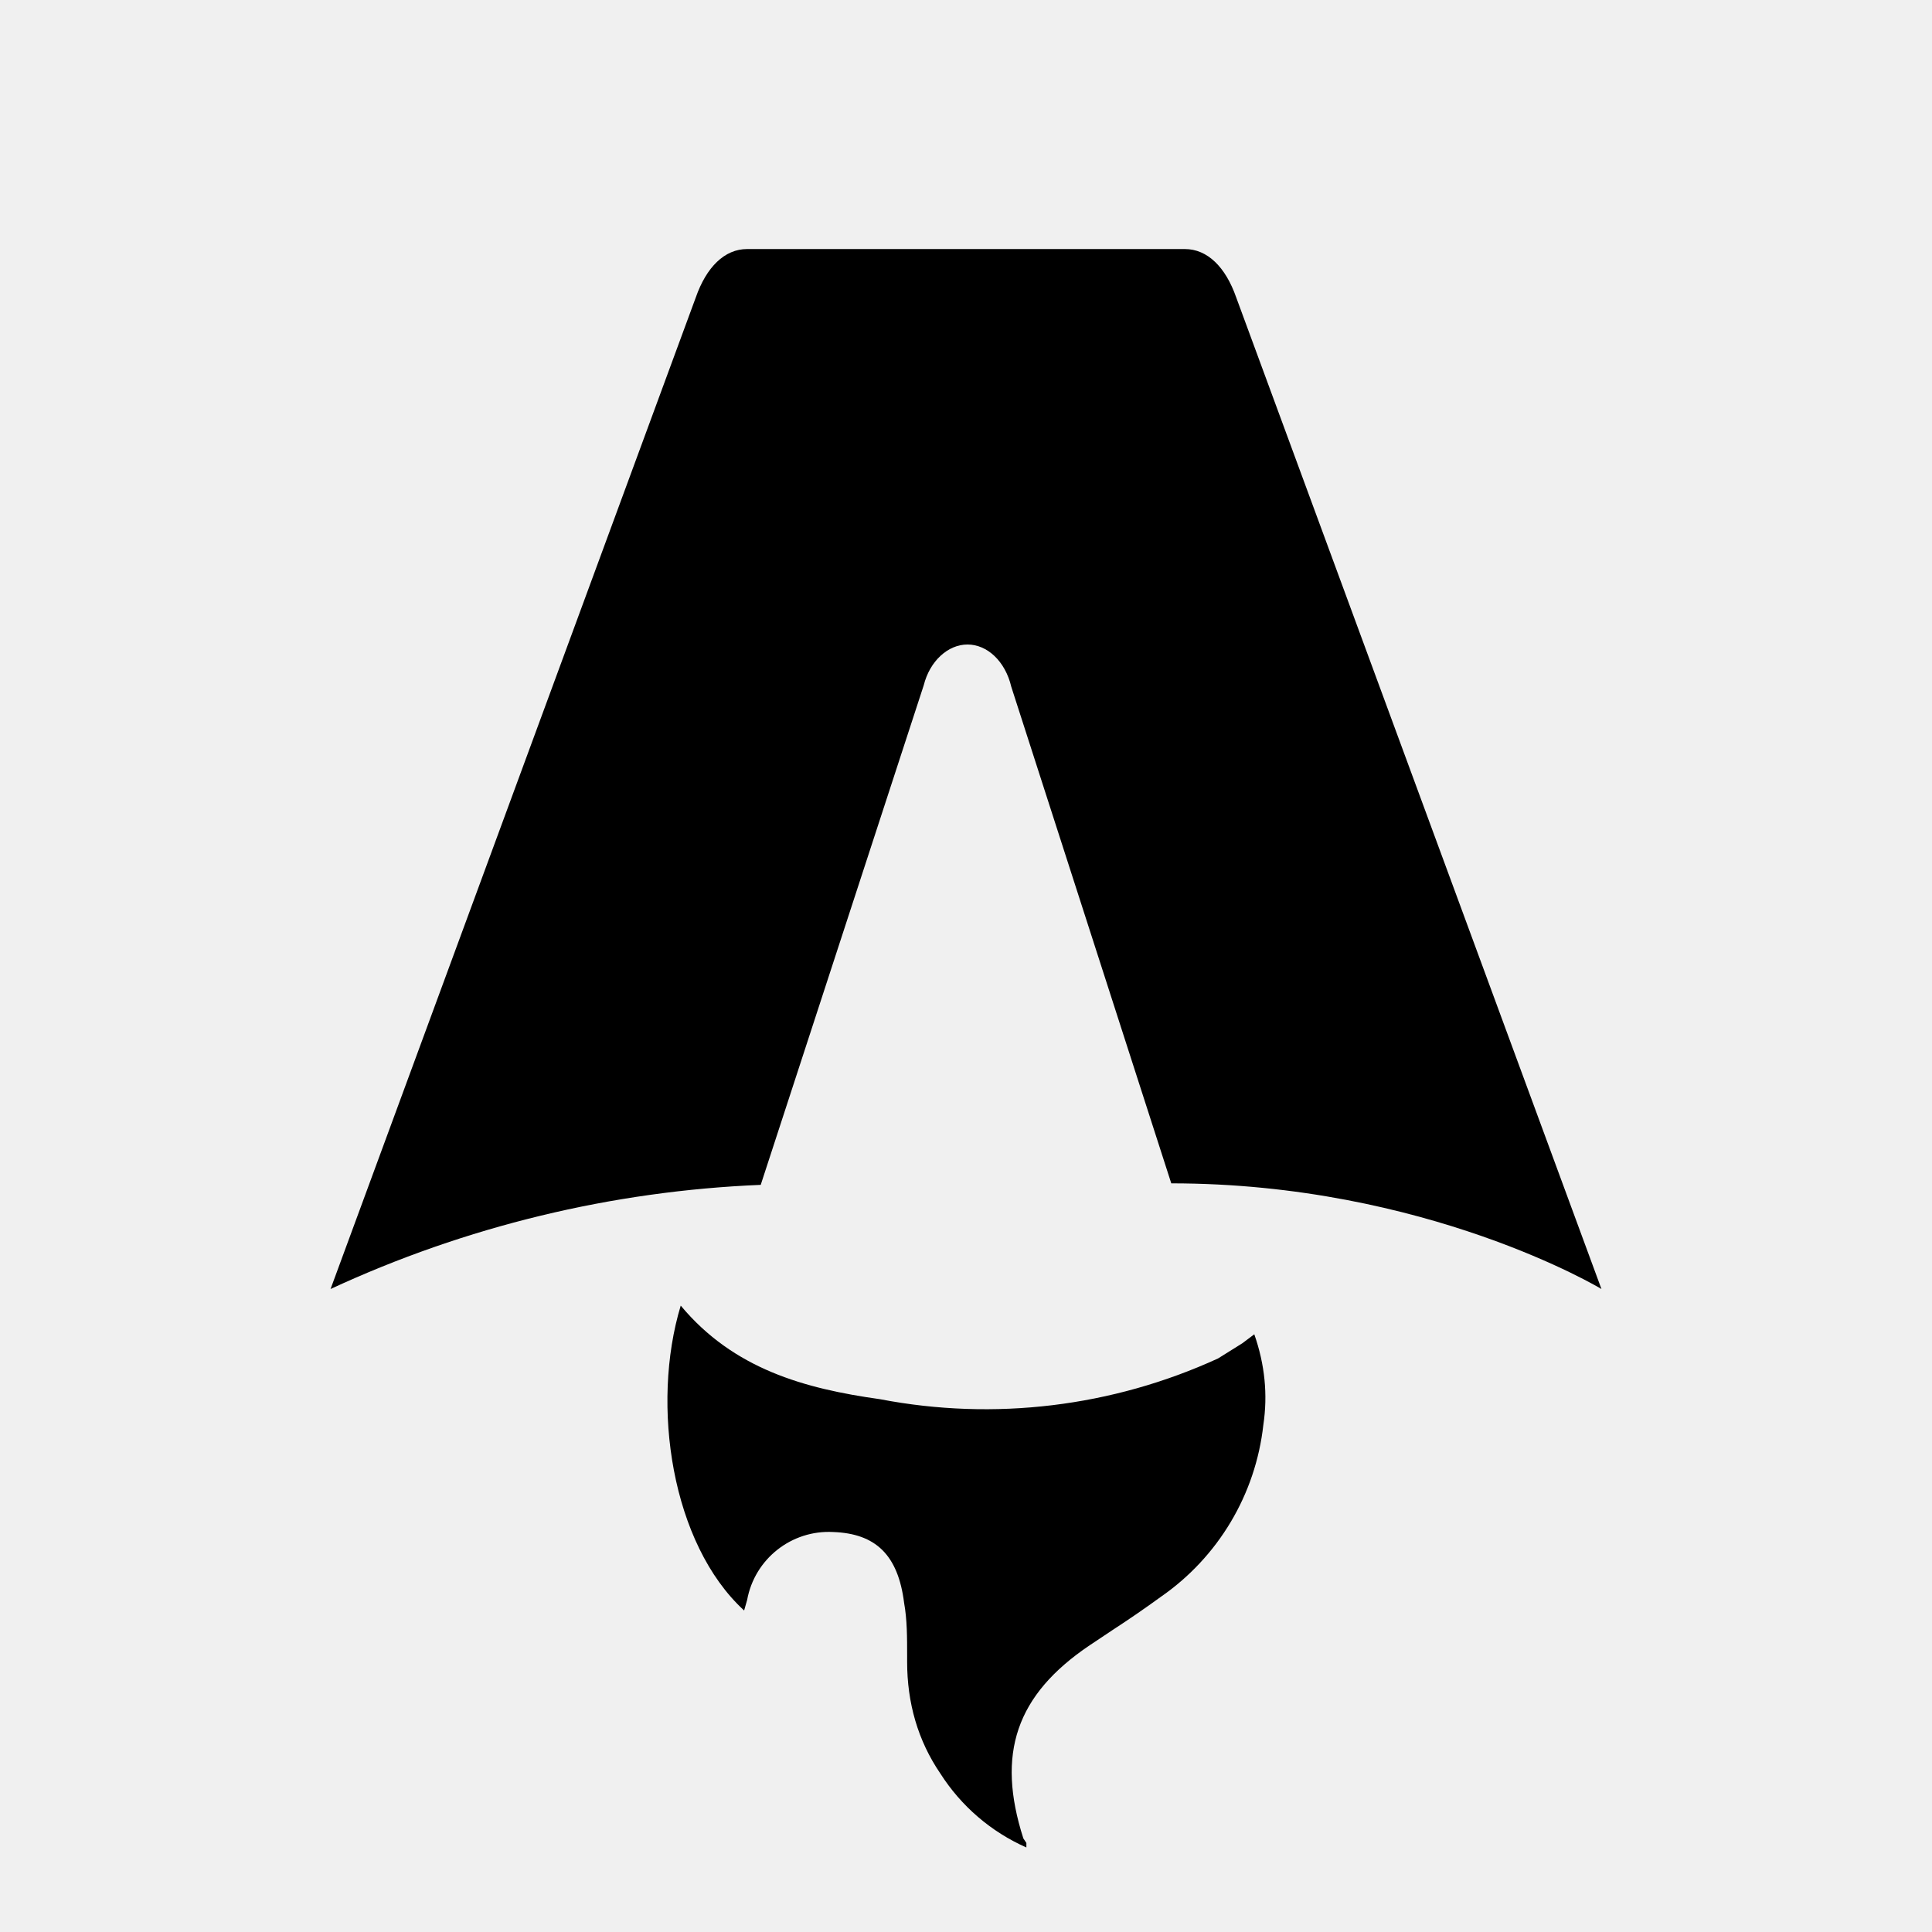
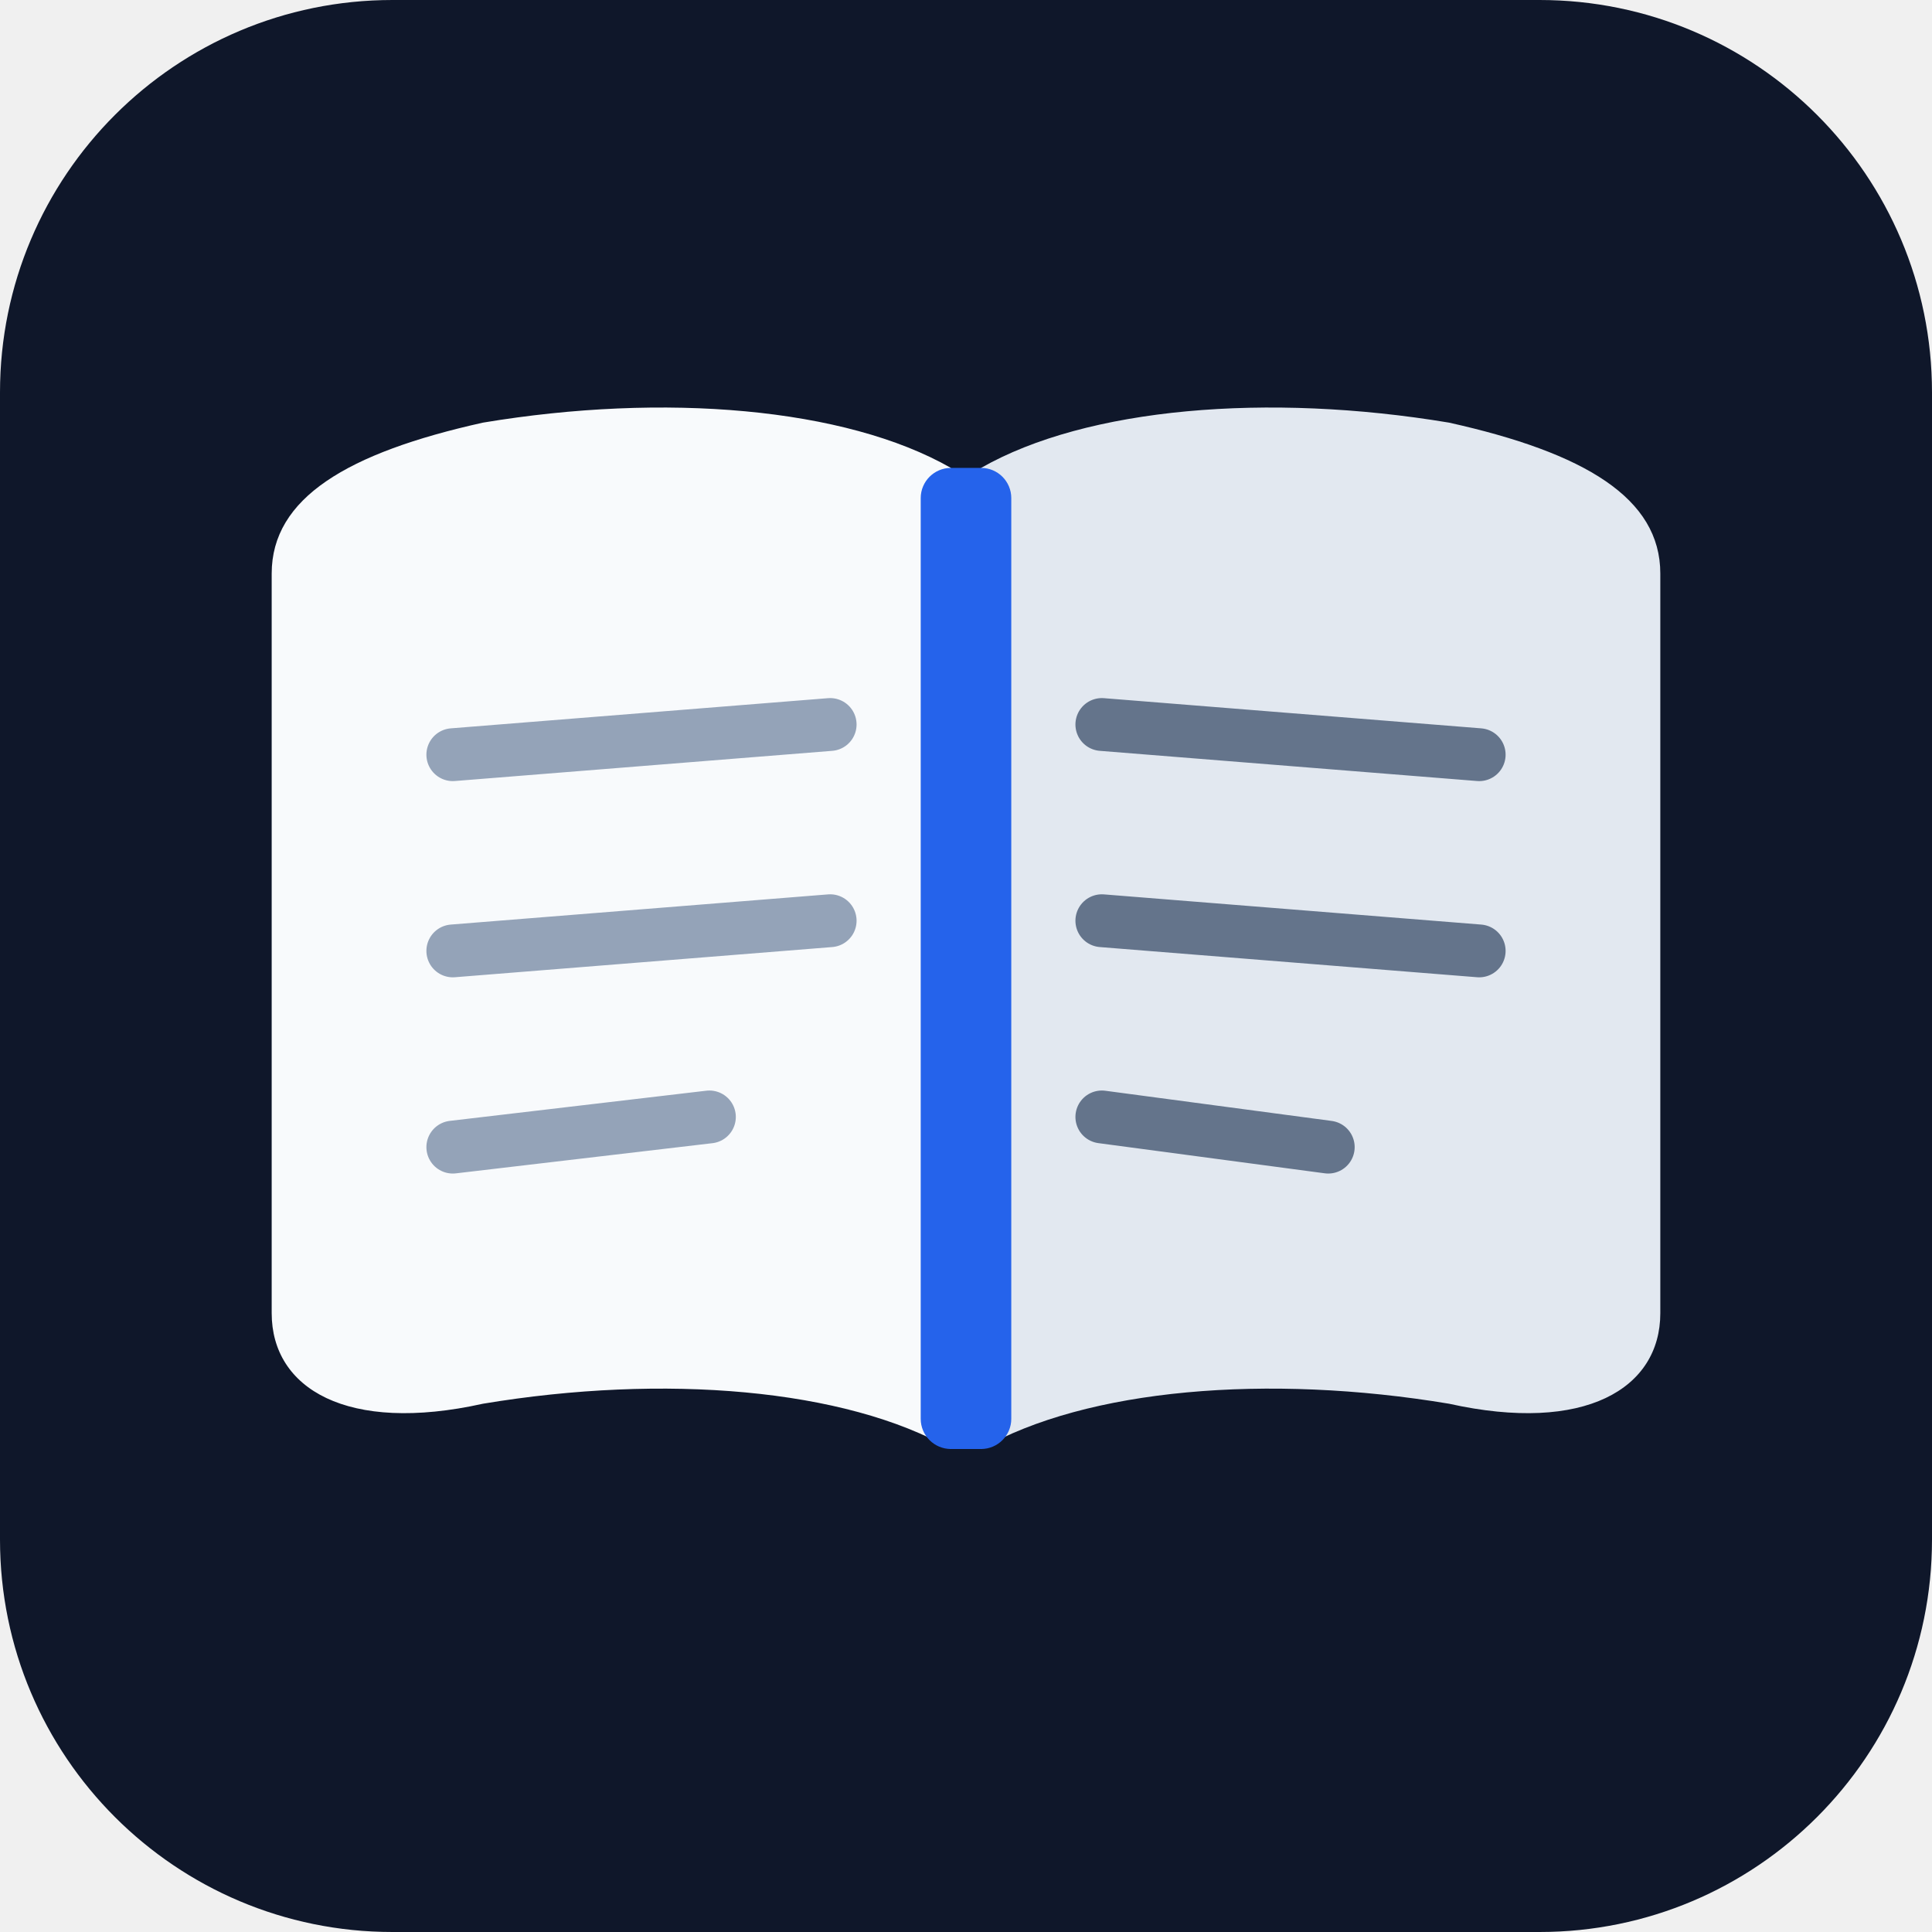
- <svg xmlns="http://www.w3.org/2000/svg" fill="none" viewBox="0 0 128 128">
-   <path d="M50.4 78.5a75.1 75.1 0 0 0-28.5 6.9l24.2-65.7c.7-2 1.9-3.2 3.4-3.2h29c1.5 0 2.7 1.2 3.4 3.2l24.2 65.7s-11.6-7-28.5-7L67 45.5c-.4-1.7-1.6-2.8-2.9-2.8-1.3 0-2.5 1.1-2.9 2.7L50.4 78.5Zm-1.1 28.2Zm-4.2-20.2c-2 6.6-.6 15.8 4.2 20.2a17.5 17.5 0 0 1 .2-.7 5.5 5.5 0 0 1 5.7-4.5c2.8.1 4.3 1.5 4.7 4.7.2 1.1.2 2.3.2 3.5v.4c0 2.7.7 5.2 2.2 7.4a13 13 0 0 0 5.7 4.9v-.3l-.2-.3c-1.8-5.6-.5-9.5 4.4-12.8l1.5-1a73 73 0 0 0 3.2-2.2 16 16 0 0 0 6.8-11.4c.3-2 .1-4-.6-6l-.8.6-1.6 1a37 37 0 0 1-22.4 2.7c-5-.7-9.7-2-13.2-6.2Z" />
-   <style>
-         path { fill: #000; }
-         @media (prefers-color-scheme: dark) {
-             path { fill: #FFF; }
-         }
-     </style>
+ <svg xmlns="http://www.w3.org/2000/svg" viewBox="0 0 128 128">
+   <rect width="128" height="128" rx="26" fill="#0f172a" />
+   <path d="M18 38 C18 33 23 30 32 28 C44 26 56 27 63 31 L63 96 C56 92 44 91 32 93 C23 95 18 92 18 87 Z" fill="#f8fafc" />
+   <path d="M110 38 C110 33 105 30 96 28 C84 26 72 27 65 31 L65 96 C72 92 84 91 96 93 C105 95 110 92 110 87 Z" fill="#e2e8f0" />
+   <rect x="61" y="31" width="6" height="65" rx="2" fill="#2563eb" />
+   <line x1="30" y1="50" x2="55" y2="48" stroke="#94a3b8" stroke-width="3.5" stroke-linecap="round" />
+   <line x1="30" y1="63" x2="55" y2="61" stroke="#94a3b8" stroke-width="3.5" stroke-linecap="round" />
+   <line x1="30" y1="76" x2="47" y2="74" stroke="#94a3b8" stroke-width="3.5" stroke-linecap="round" />
+   <line x1="73" y1="48" x2="98" y2="50" stroke="#64748b" stroke-width="3.5" stroke-linecap="round" />
+   <line x1="73" y1="61" x2="98" y2="63" stroke="#64748b" stroke-width="3.5" stroke-linecap="round" />
+   <line x1="73" y1="74" x2="88" y2="76" stroke="#64748b" stroke-width="3.5" stroke-linecap="round" />
</svg>
